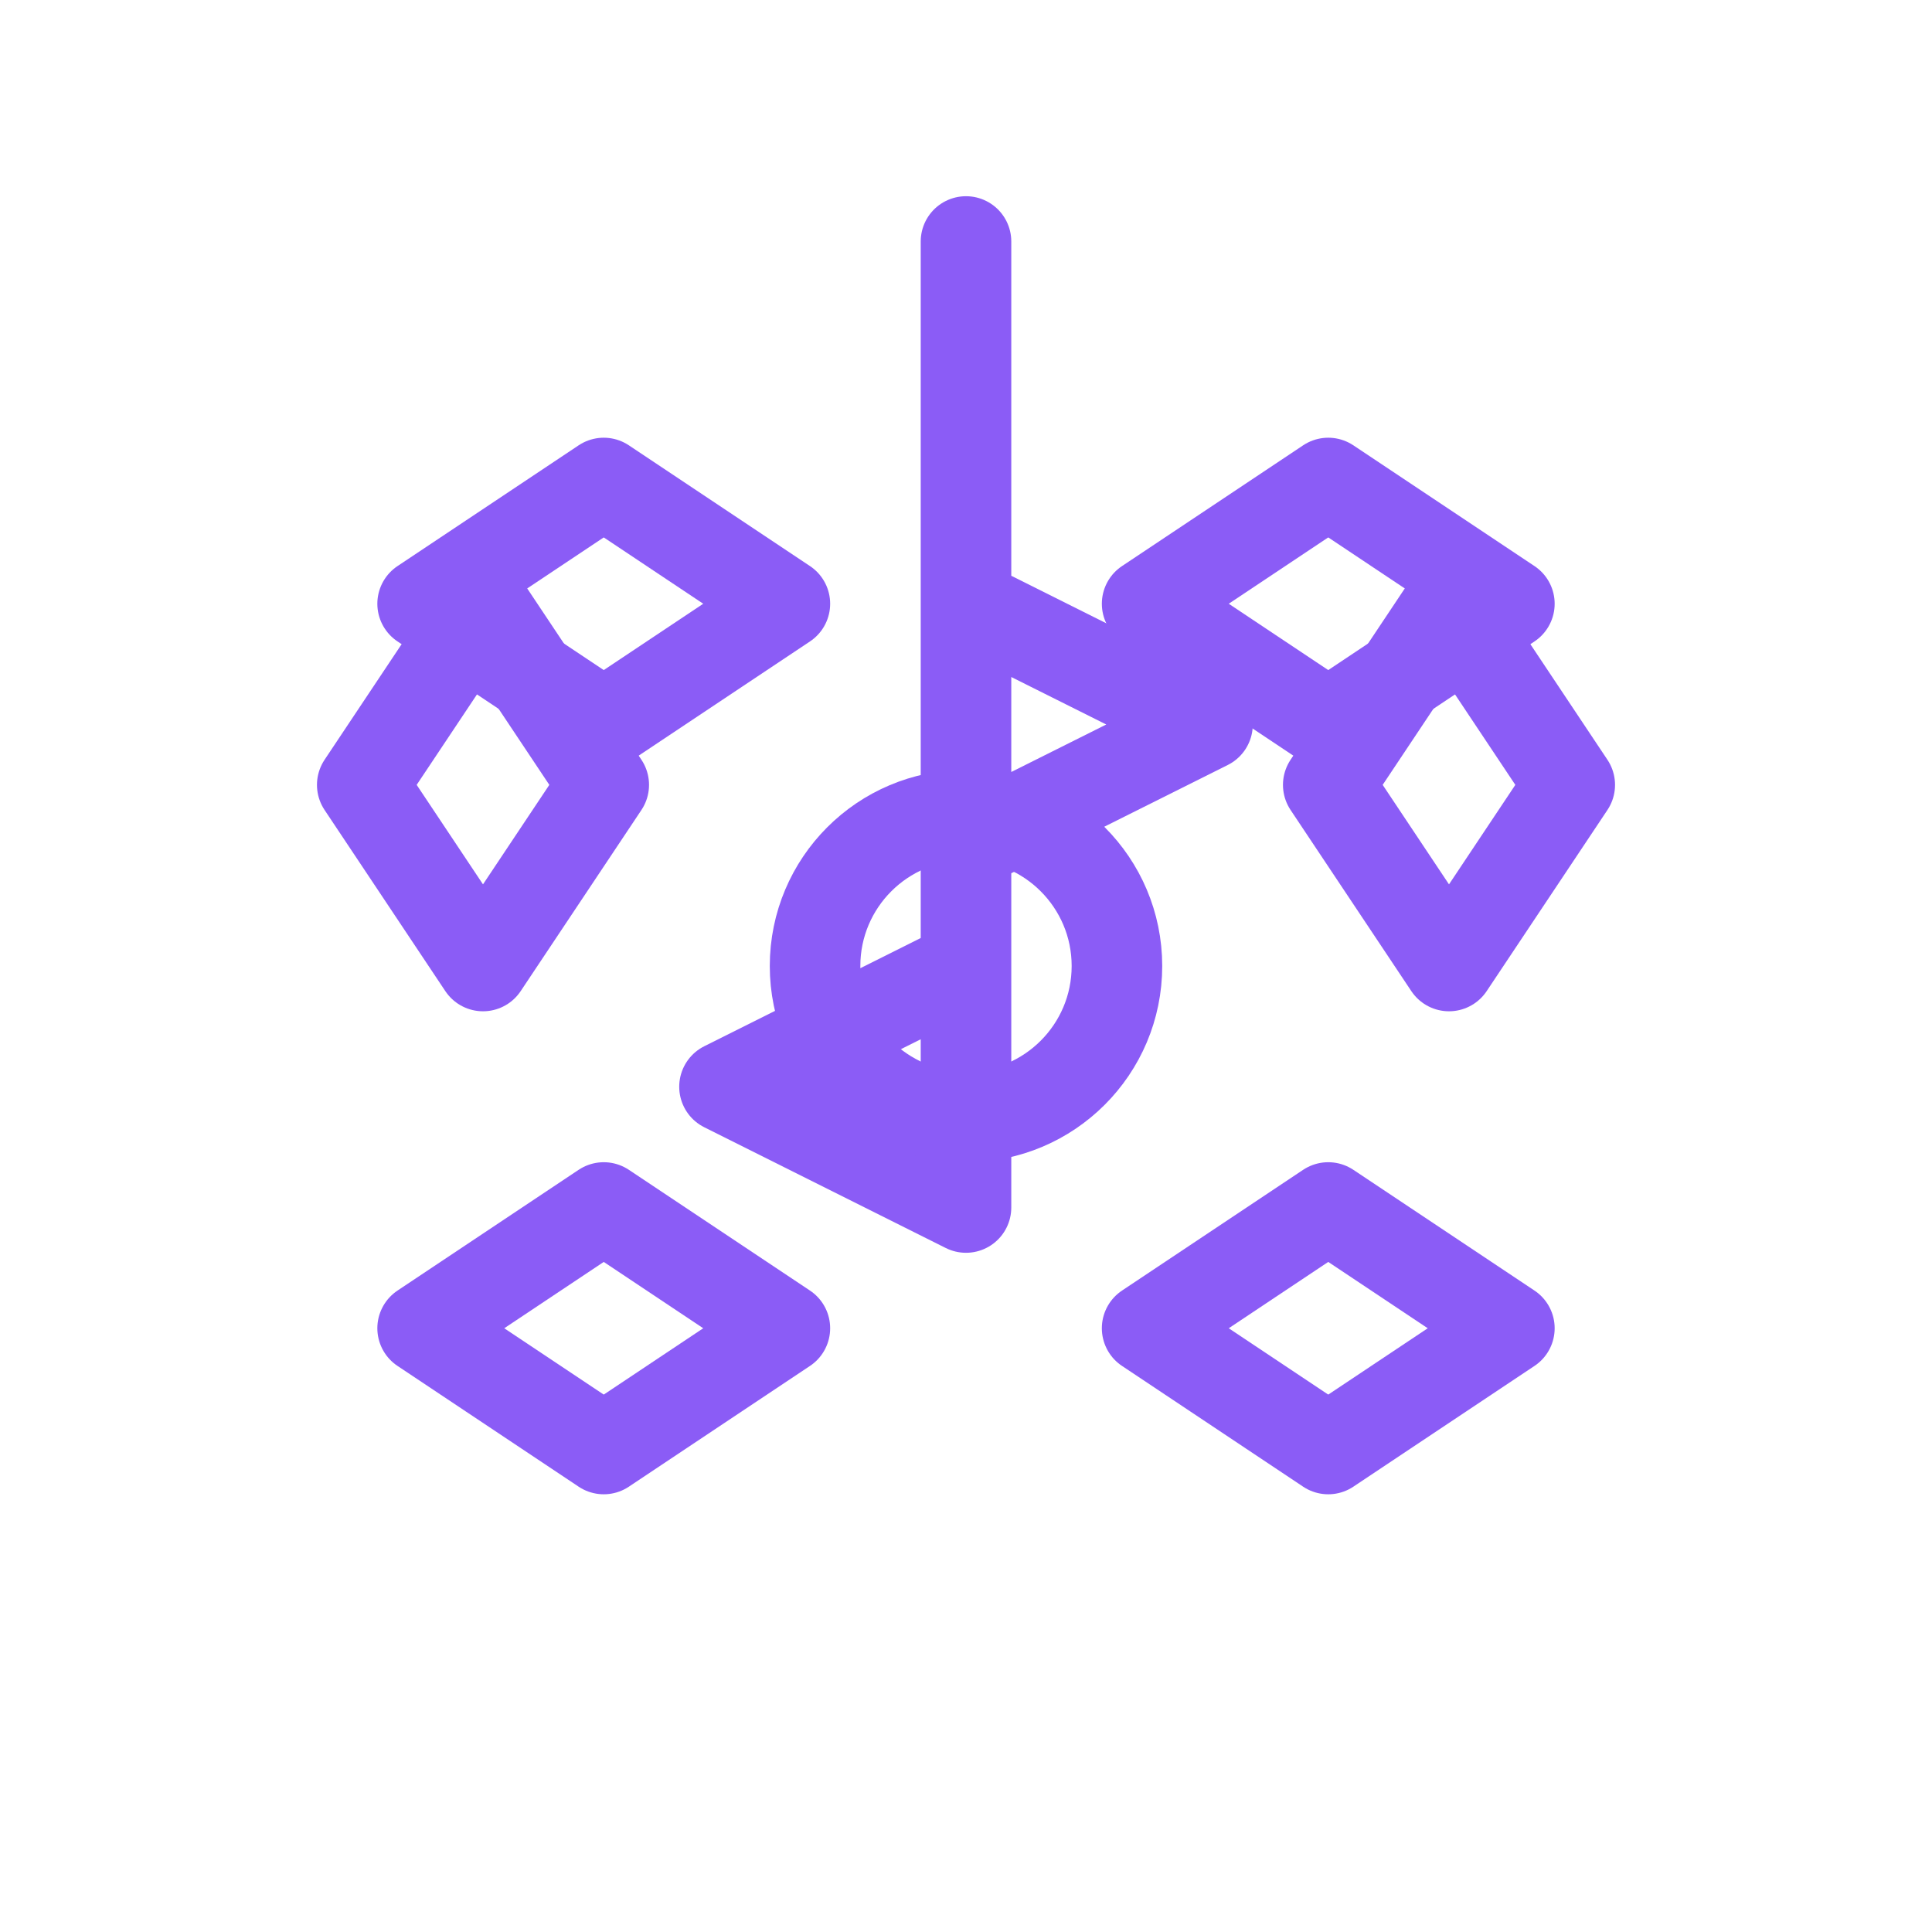
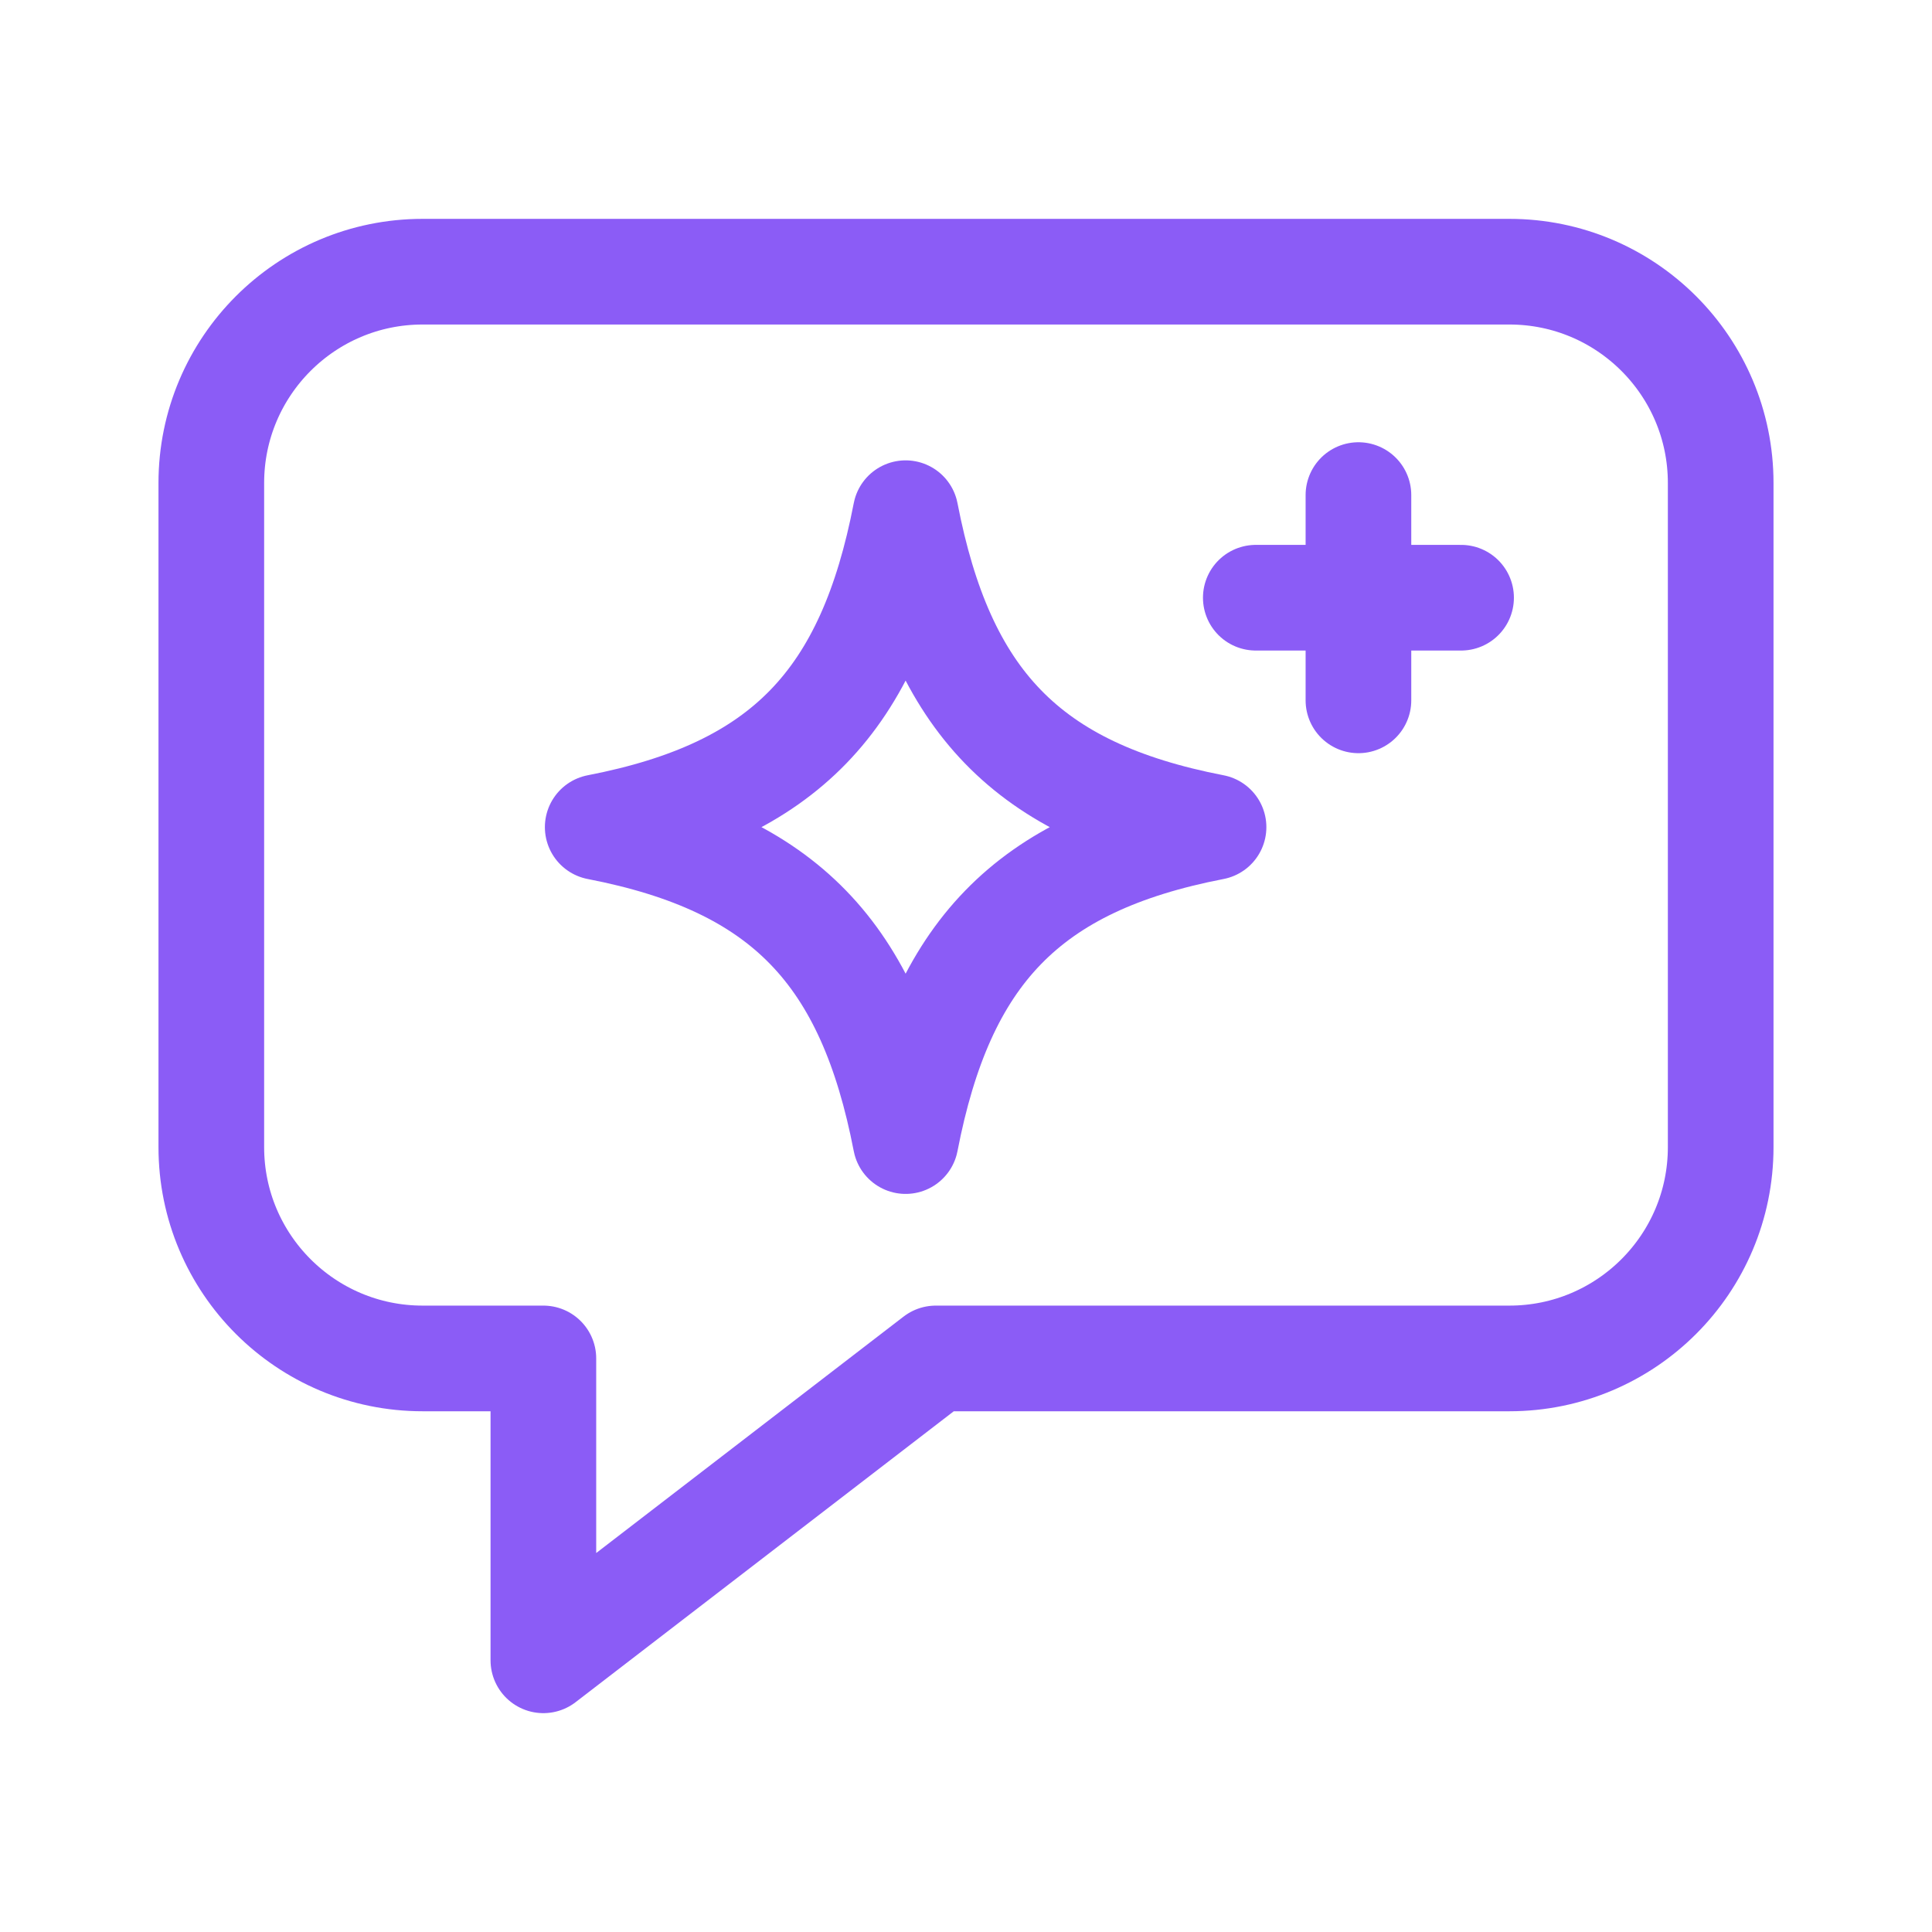
- <svg xmlns="http://www.w3.org/2000/svg" viewBox="0 0 32 32" fill="none" stroke="#8b5cf6" stroke-width="1.5" stroke-linecap="round" stroke-linejoin="round">
-   <path d="M16 4v6l4 2-4 2v6l-4-2 4-2V4h0z" />
-   <circle cx="16" cy="16" r="2.5" />
-   <path d="M8 10l2 3-2 3-2-3 2-3zM24 10l2 3-2 3-2-3 2-3z" />
-   <path d="M10 8l3 2-3 2-3-2 3-2zM22 8l3 2-3 2-3-2 3-2z" />
-   <path d="M10 24l3-2-3-2-3 2 3 2zM22 24l3-2-3-2-3 2 3 2z" />
+ <svg xmlns="http://www.w3.org/2000/svg" viewBox="0 0 32 32" fill="none" stroke="#8b5cf6" stroke-width="1.75" stroke-linecap="round" stroke-linejoin="round">
+   <path d="M7 4.5h18A3.5 3.5 0 0 1 28.5 8v11a3.5 3.5 0 0 1-3.5 3.5H15.5L9 27.5v-5H7A3.5 3.5 0 0 1 3.5 19V8A3.5 3.5 0 0 1 7 4.5z" />
+   <path d="M15 8.5c.6 3.1 2 4.6 5.1 5.2-3.1.6-4.5 2.1-5.1 5.2-.6-3.1-2-4.6-5.1-5.2 3.1-.6 4.5-2.1 5.1-5.2z" />
+   <path d="M22.5 8.2v3.4M20.8 9.9h3.4" />
</svg>
